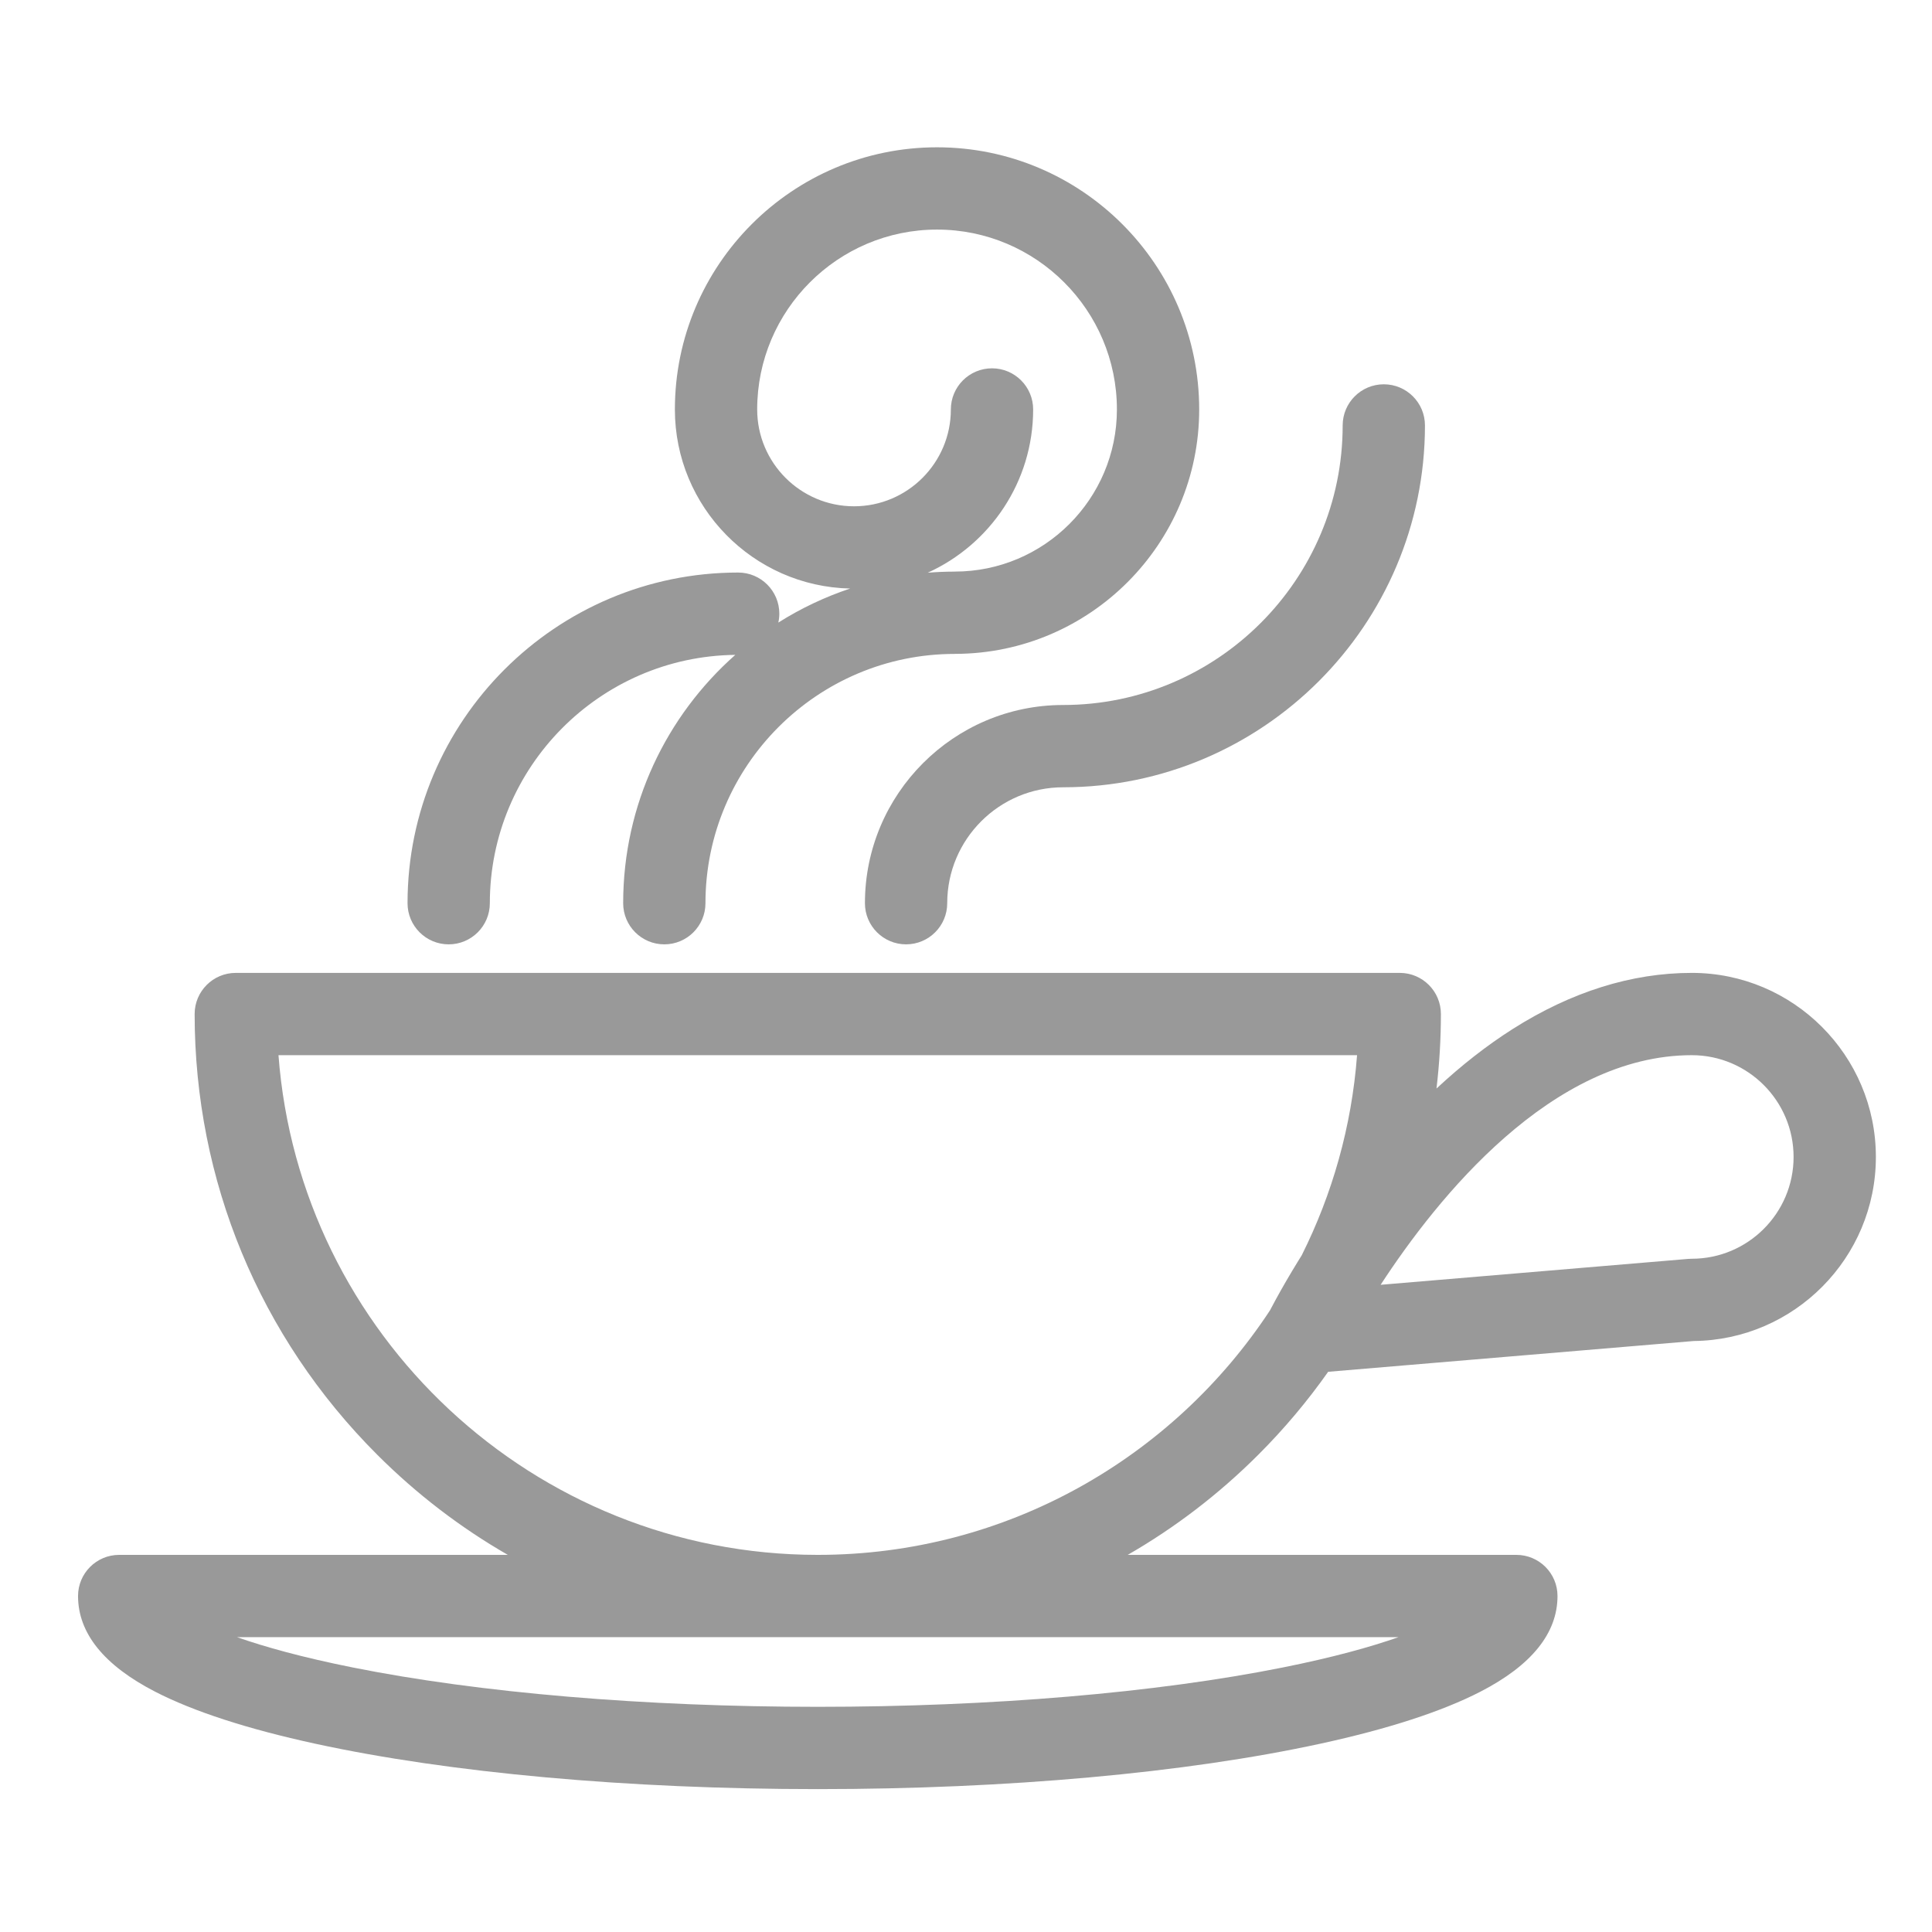
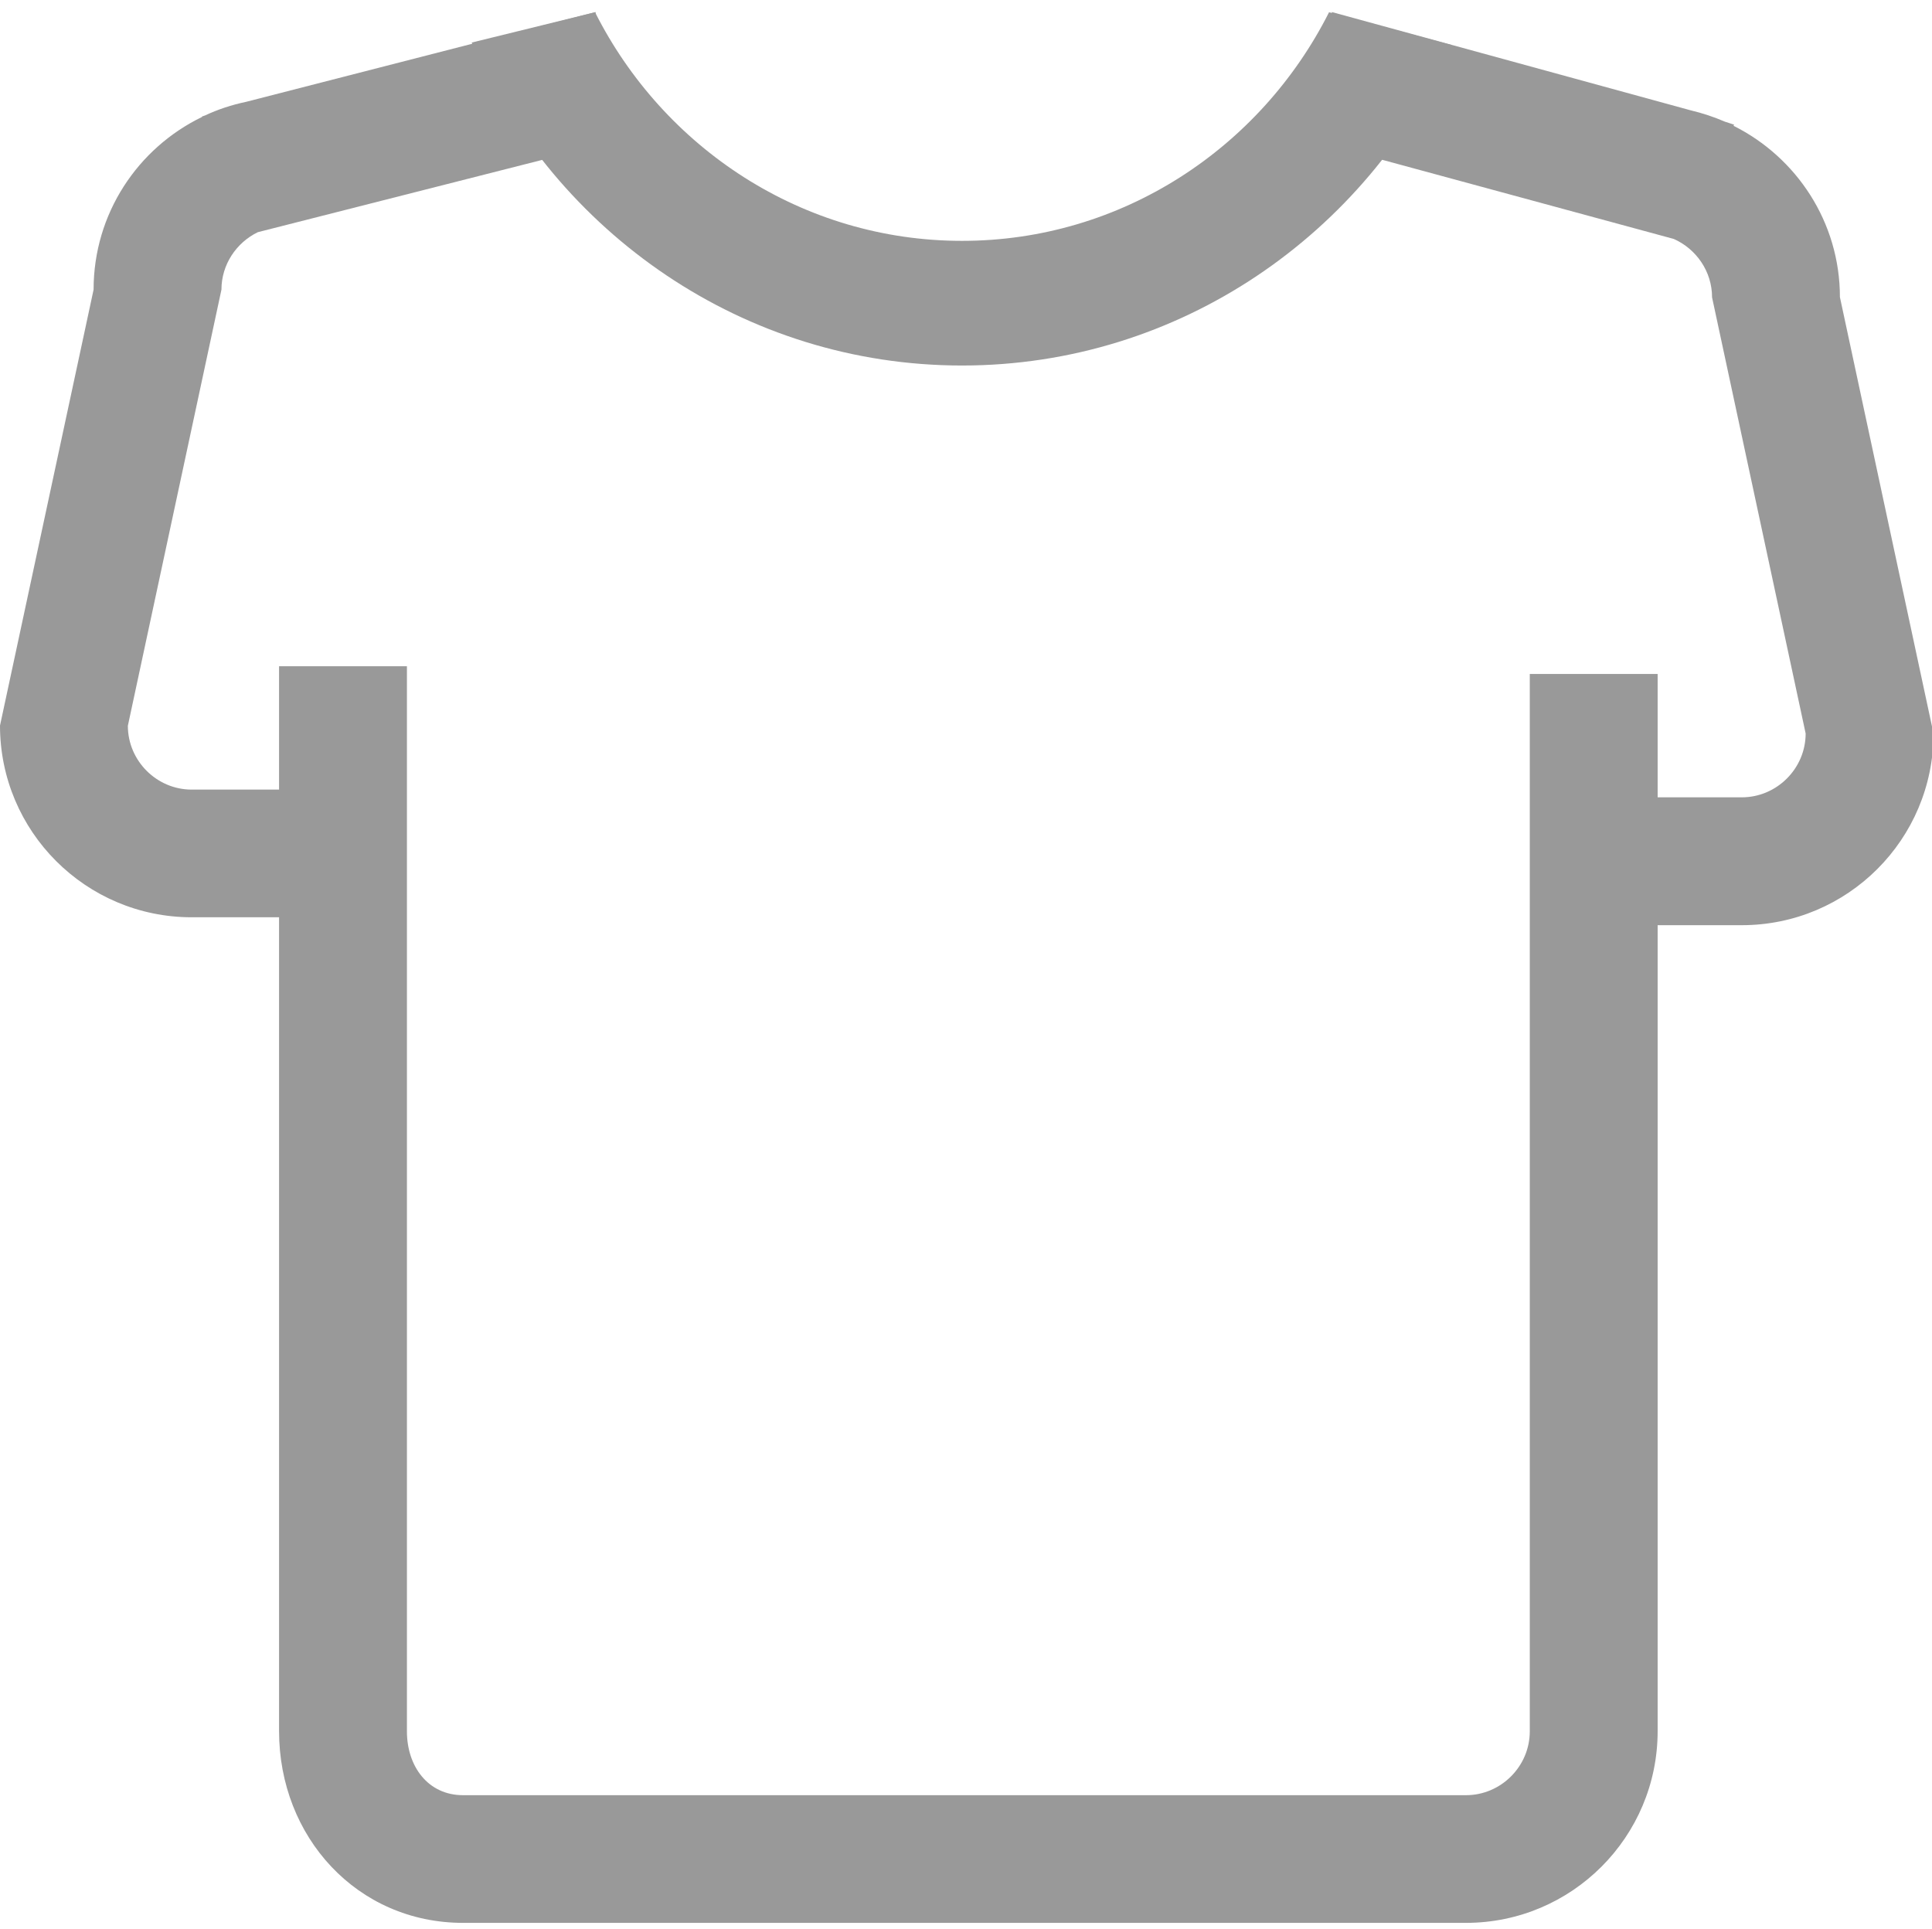
- <svg xmlns="http://www.w3.org/2000/svg" t="1492074316757" class="icon" style="" viewBox="0 0 1024 1024" version="1.1" p-id="22250" width="20" height="20">
+ <svg xmlns="http://www.w3.org/2000/svg" t="1492071669650" class="icon" style="" viewBox="0 0 1026 1024" version="1.1" p-id="6158" width="20.039" height="20">
  <defs>
    <style type="text/css" />
  </defs>
-   <path d="M237.816 500.525c12.044 0 21.807-9.764 21.807-21.807 0-72.076 58.22-130.798 130.097-131.624-36.421 32.225-59.427 79.286-59.427 131.625 0 12.044 9.764 21.807 21.807 21.807s21.807-9.764 21.807-21.807c0-72.859 59.274-132.134 132.133-132.134 0.137 0 0.27-0.019 0.408-0.021 71.252-0.222 129.149-58.243 129.149-129.538l-0.001-0.029c-0.015-76.607-62.344-138.926-138.954-138.926-76.612 0-138.94 62.334-138.94 138.955l0.001 0.029c0.014 51.647 41.492 93.783 92.891 94.882a175.052 175.052 0 0 0-38.06 18.037c0.334-1.517 0.523-3.09 0.523-4.708 0-12.044-9.764-21.807-21.807-21.807-96.631 0-175.245 78.621-175.245 175.259 0.001 12.045 9.765 21.809 21.809 21.809z m287.969-305.308c-12.044 0-21.807 9.764-21.807 21.807 0 28.299-23.021 51.322-51.319 51.322-28.307 0-51.336-23.022-51.336-51.322l-0.001-0.018c0.009-52.562 42.769-95.322 95.324-95.322 52.57 0 95.338 42.77 95.338 95.339l0.001 0.013c-0.008 47.374-38.556 85.913-85.941 85.913-0.137 0-0.27 0.019-0.408 0.021-4.687 0.01-9.331 0.209-13.927 0.582 32.925-14.919 55.884-48.093 55.884-86.531-0.002-12.044-9.766-21.807-21.81-21.807z" p-id="22251" fill="#999999" />
-   <path d="M563.478 373.663c-57.924 0.003-105.046 47.129-105.046 105.053 0 12.044 9.764 21.807 21.807 21.807s21.807-9.764 21.807-21.807c0-33.877 27.559-61.438 61.436-61.438h0.004c105.742-0.019 191.771-86.054 191.771-191.788 0-12.044-9.764-21.807-21.807-21.807s-21.807 9.764-21.807 21.807c-0.001 81.689-66.467 148.159-148.164 148.173zM896.696 515.651c-31.911 0-63.864 10.016-94.973 29.768-13.632 8.655-27.123 19.204-40.352 31.523a335.74 335.74 0 0 0 2.336-39.484c0-12.044-9.764-21.807-21.807-21.807H124.971c-12.043 0-21.807 9.764-21.807 21.807 0 88.221 34.356 171.161 96.74 233.542 20.953 20.953 44.234 38.727 69.247 53.116H63.17c-12.044 0-21.807 9.764-21.807 21.807 0 19.702 13.771 36.774 40.932 50.742 20.337 10.459 48.83 19.715 84.689 27.514 71.412 15.532 166.041 24.087 266.454 24.087 100.413 0 195.041-8.554 266.451-24.087 35.859-7.799 64.352-17.057 84.689-27.514 27.161-13.969 40.932-31.039 40.932-50.742 0-12.044-9.764-21.807-21.807-21.807H597.722c25.013-14.39 48.294-32.163 69.248-53.117a334.148 334.148 0 0 0 36.981-43.921l193.722-16.311c53.345-0.523 96.581-44.084 96.581-97.549 0-53.8-43.763-97.569-97.555-97.569zM741.227 867.732c-14.679 5.157-34.523 10.698-61.308 16.061-67.141 13.449-154.677 20.857-246.483 20.857-91.807 0-179.345-7.406-246.486-20.857-26.784-5.365-46.63-10.904-61.308-16.061h307.707l0.088 0.001 0.088-0.001h307.704z m-307.704-43.615h-0.175c-150.692-0.045-274.578-116.958-285.75-264.851h571.671c-2.861 37.877-13.131 73.709-29.334 106.079a536.319 536.319 0 0 0-1.915 3.084c-4.232 6.878-8.166 13.636-11.692 20.086-1.31 2.394-2.378 4.353-3.25 6.065-51.271 77.941-139.496 129.506-239.555 129.537zM896.696 667.16c-0.61 0-1.221 0.026-1.829 0.076l-163.109 13.733c30.1-46.173 90.693-121.701 164.938-121.701 29.741 0 53.94 24.203 53.94 53.953 0 29.742-24.197 53.94-53.94 53.94z" p-id="22252" fill="#999999" />
+   <path d="M977.1 157.8c0-39.9-23.1-74.3-56.5-91l0.3-0.6-4.9-1.6c-5.8-2.5-11.8-4.5-18.1-6L707.3 6.4v71.2l181.6 49.3c11.9 5.3 20.3 17.2 20.3 31l49.7 231.6c0 18.6-15.3 33.9-33.9 33.9h-44.7v-65.5h-67.9v561.5c0 18.6-15.3 33.9-33.9 33.9H245.9c-18.6 0-29.8-15.3-29.8-33.9V353.8h-67.9v65.5h-46.4c-18.6 0-33.9-15.3-33.9-33.9l49.7-231.6c0-13.4 8-25 19.3-30.5l179.4-45.6V6.4L130.6 54.1c-7.6 1.6-14.9 4-21.7 7.2l-1.7 0.6 0.1 0.2c-34.1 16.5-57.6 51.3-57.6 91.7L0 385.3c0 56.2 45.6 101.8 101.8 101.8h46.4v432.2c0 56.2 41.5 101.8 97.7 101.8h532.6c56.2 0 101.8-45.6 101.8-101.8v-428H925c56.2 0 101.8-45.6 101.8-101.8l-49.7-231.7z" fill="#999999" p-id="6159" />
+   <path d="M705.8 6.5c-36.3 72-110 121.4-194.9 121.4S352.3 78.5 316 6.5l-65.5 16.1C295 123.5 394.9 194.1 510.9 194.1c115.5 0 215.1-70 259.9-170.2l-65-17.4z" fill="#999999" p-id="6160" />
</svg>
